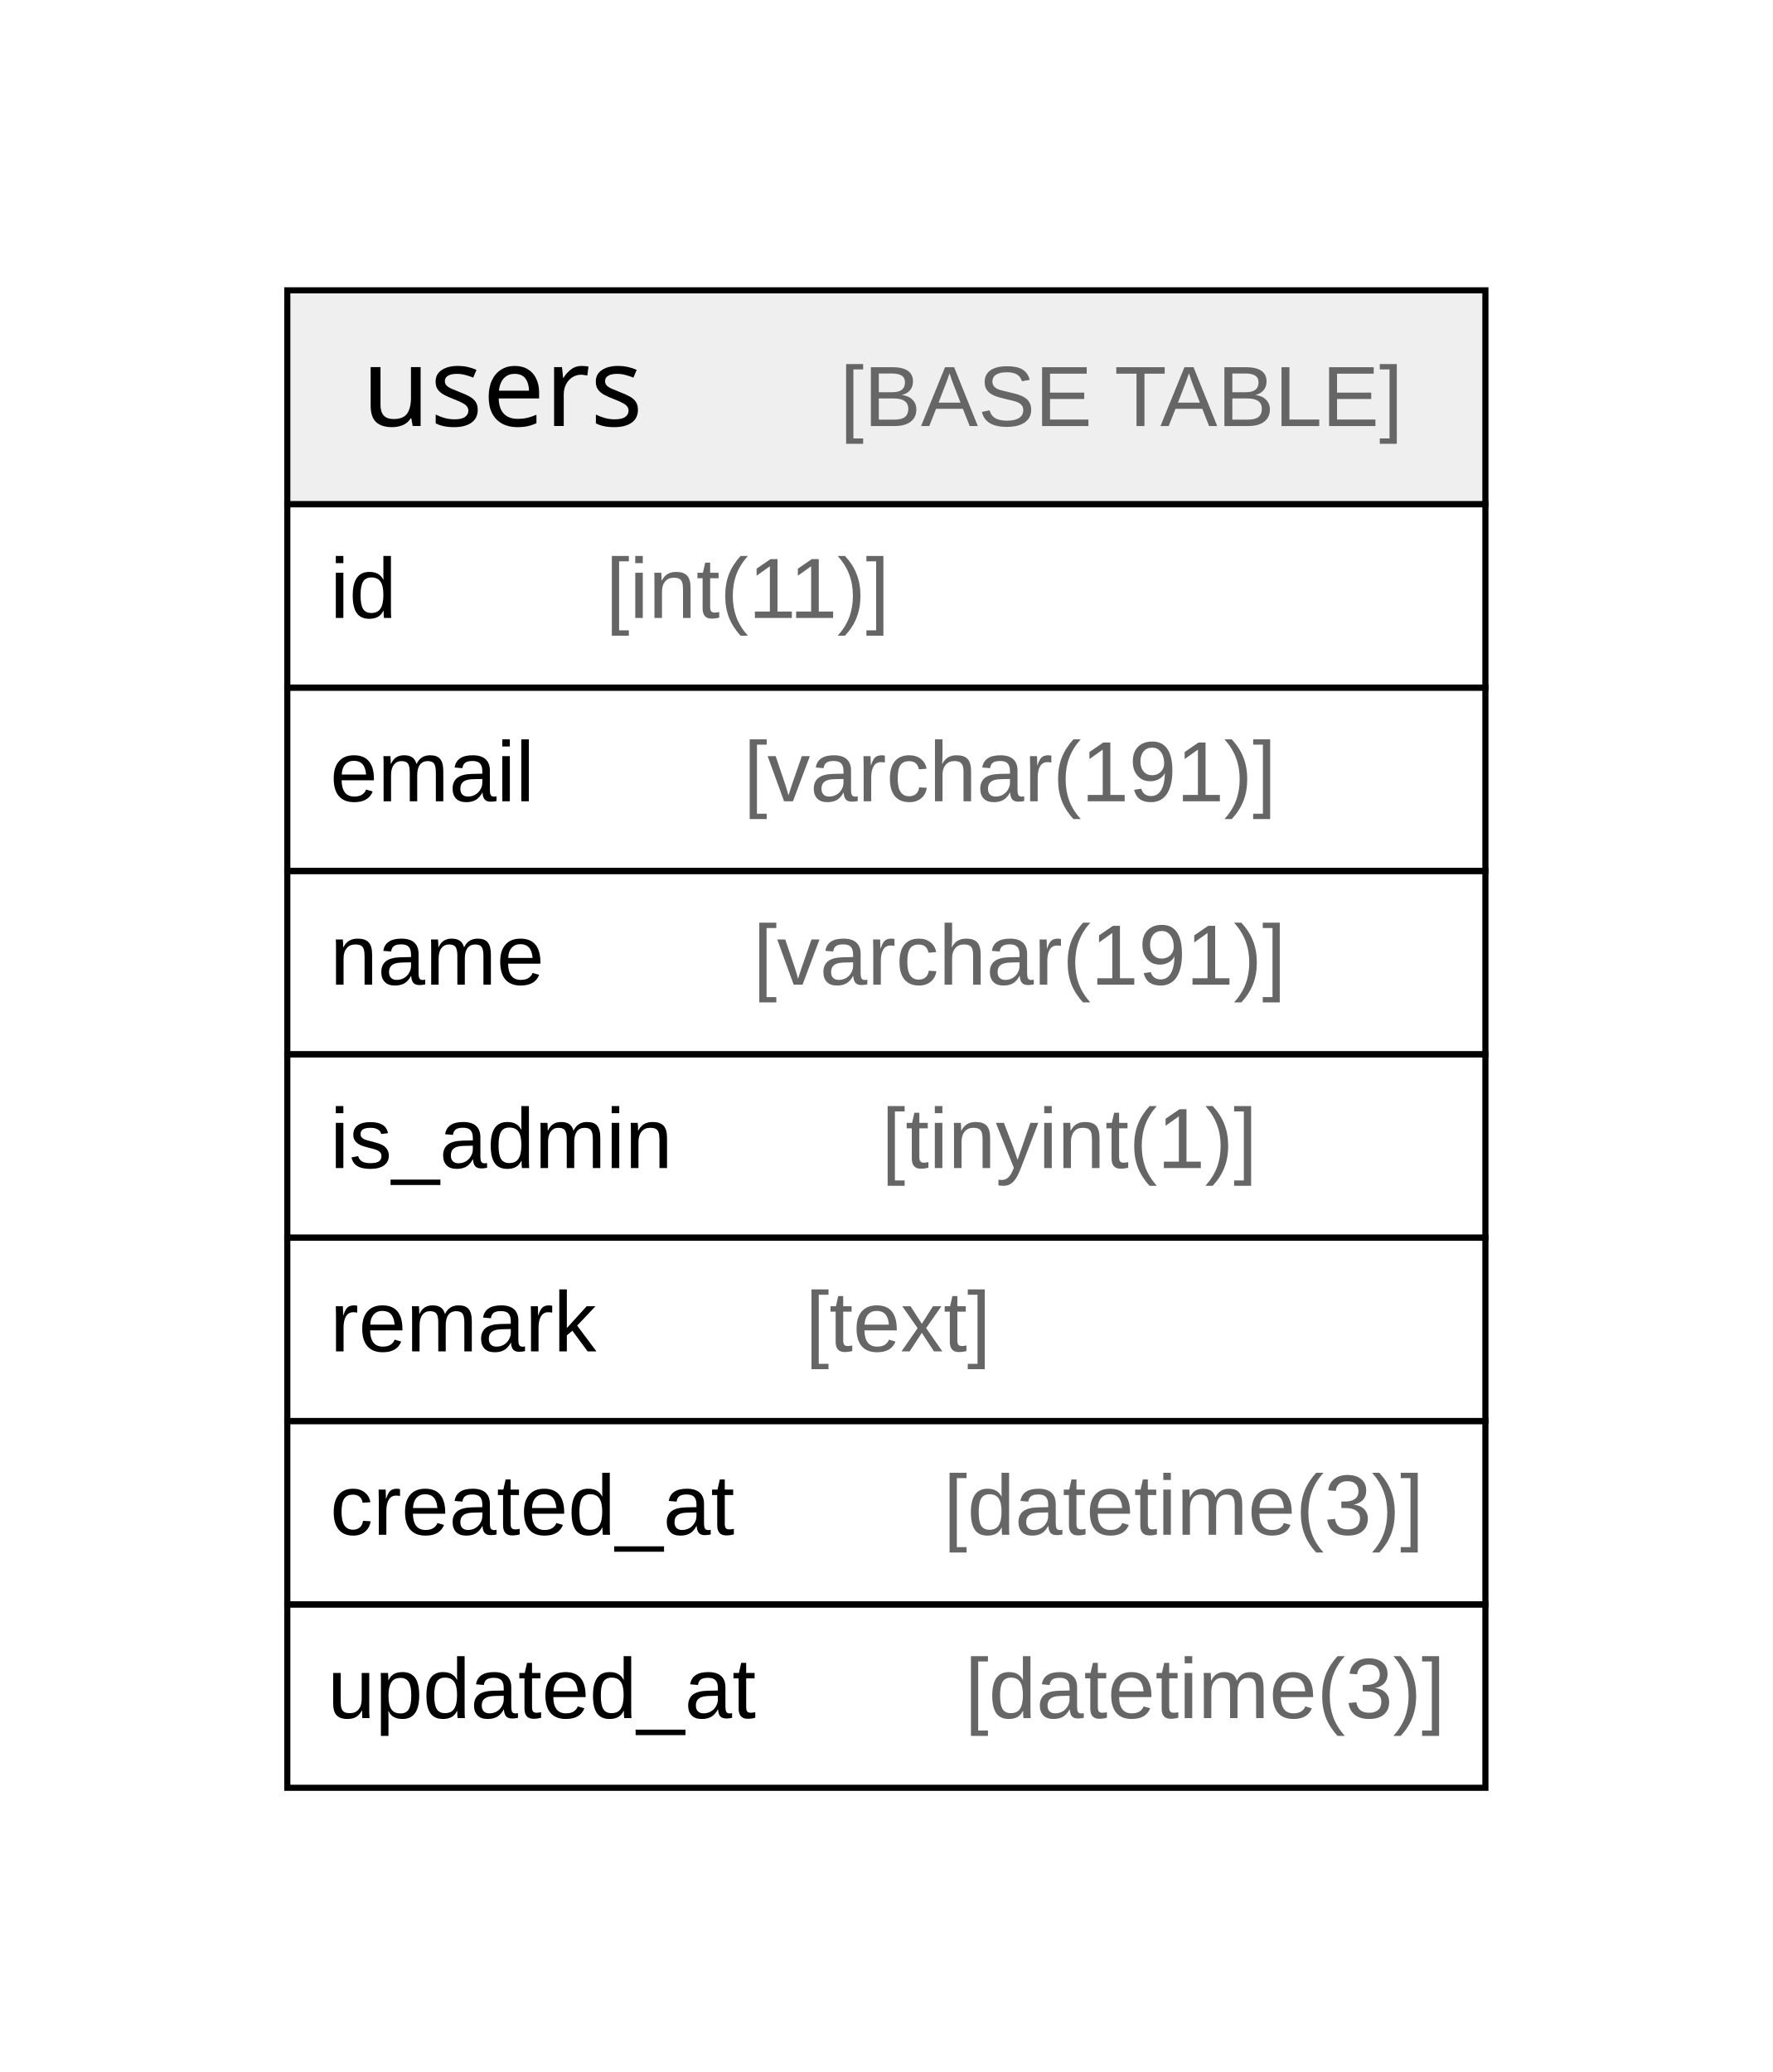
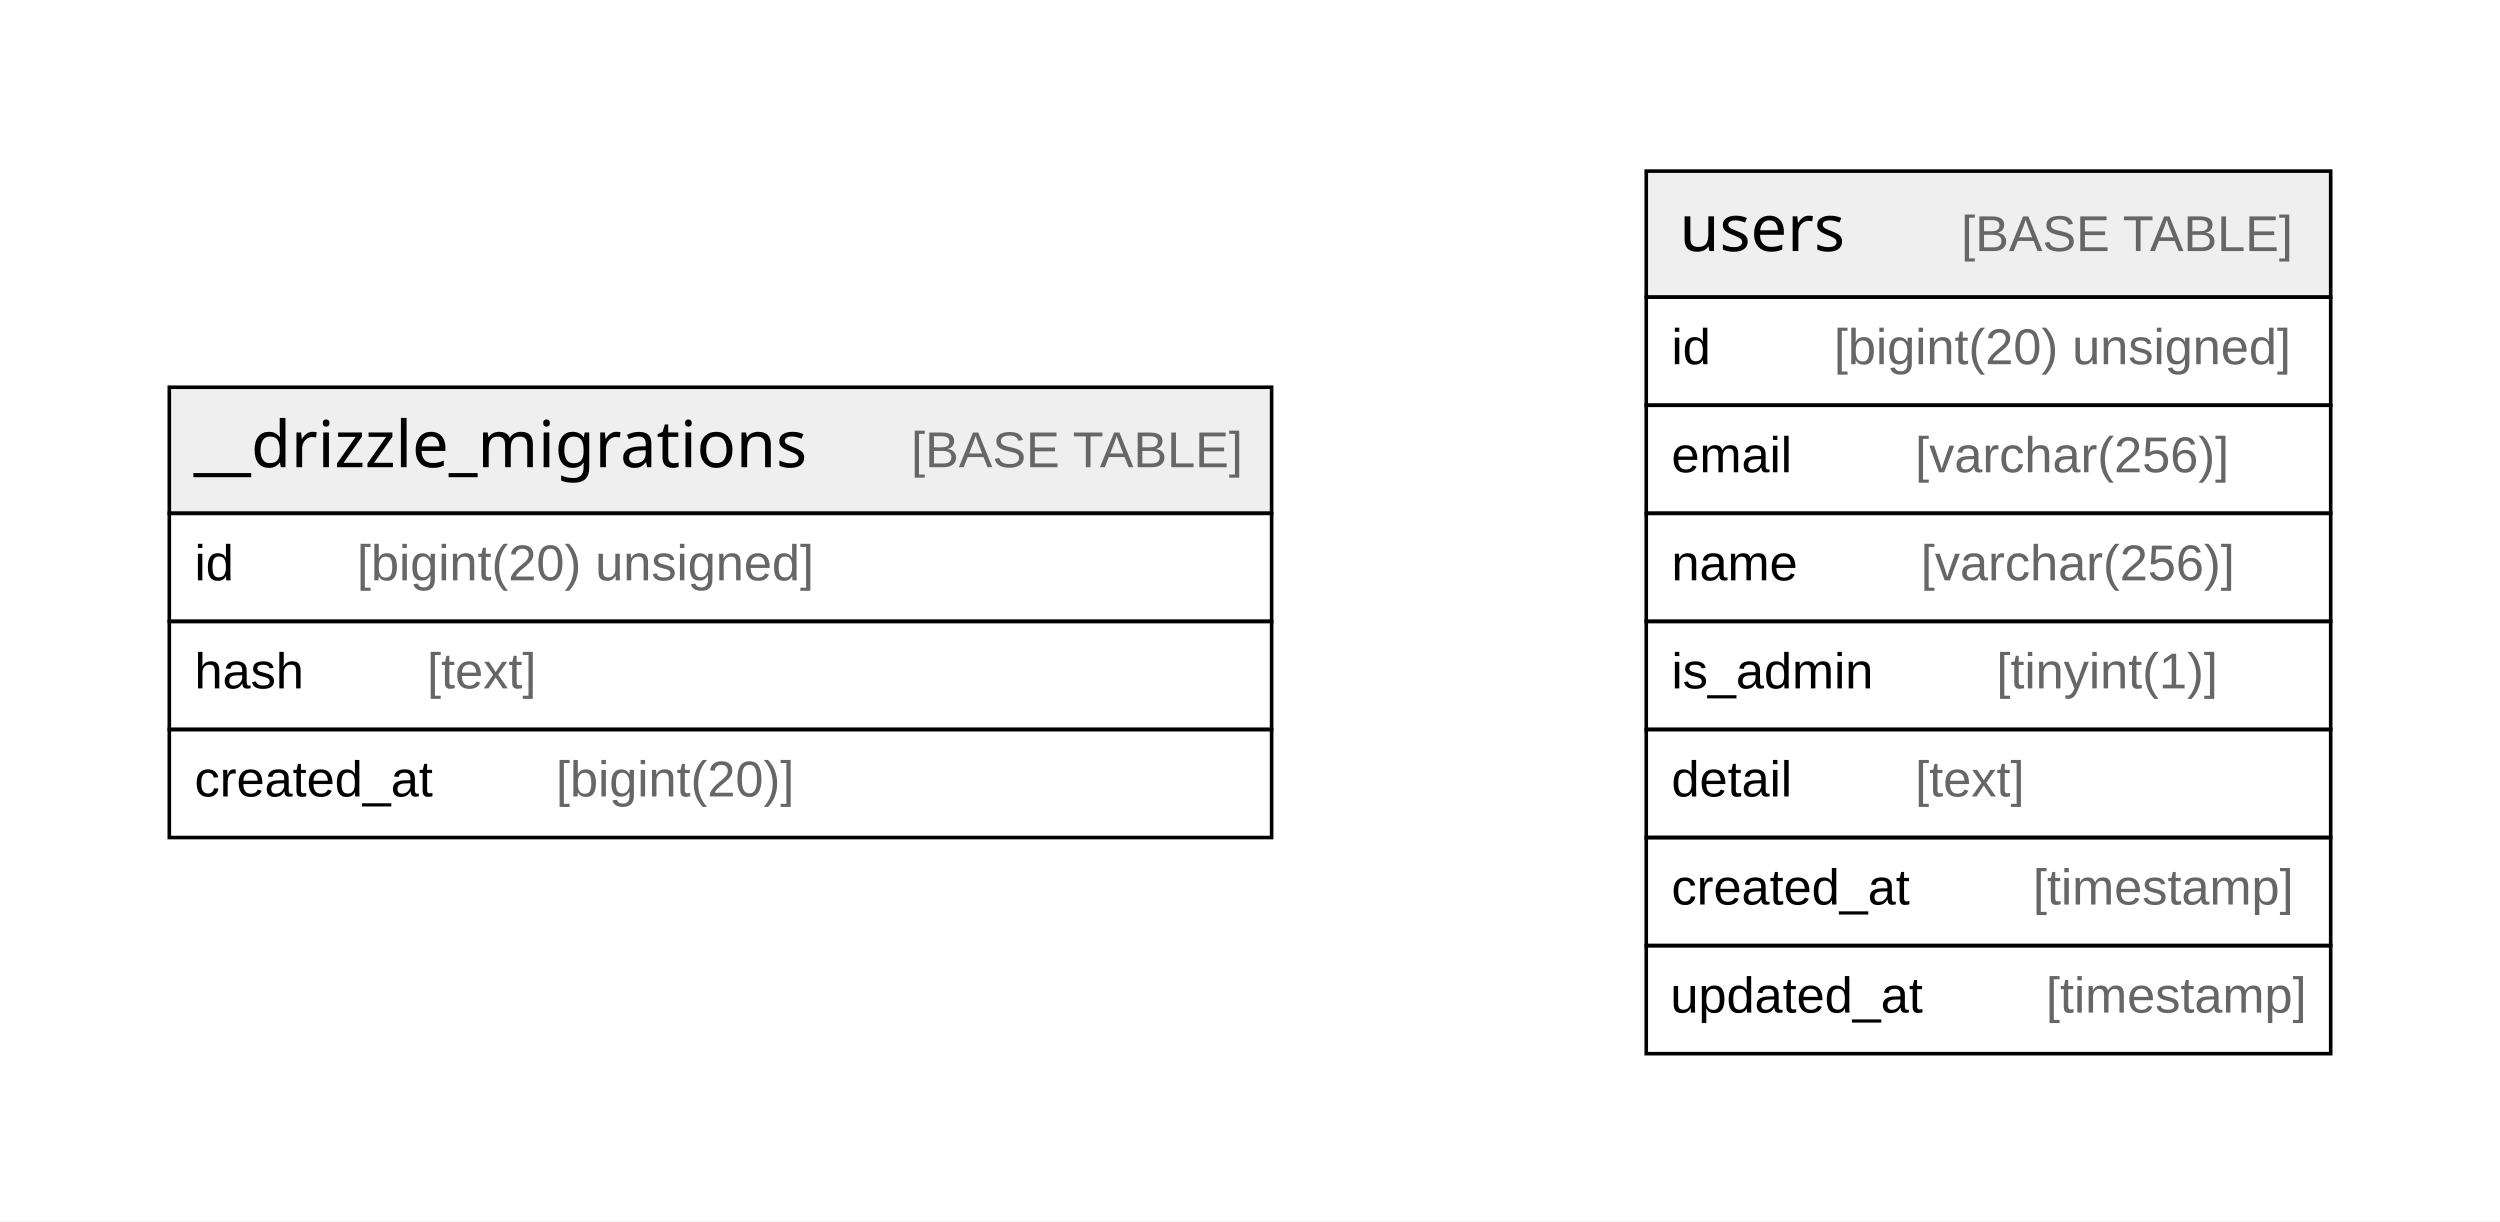
- <svg xmlns="http://www.w3.org/2000/svg" width="290pt" height="339pt" viewBox="0.00 0.00 290.00 339.00">
+ <svg xmlns="http://www.w3.org/2000/svg" width="694pt" height="339pt" viewBox="0.00 0.00 694.00 339.00">
  <g id="graph0" class="graph" transform="scale(1 1) rotate(0) translate(4 335)">
-     <polygon fill="#ffffff" stroke="transparent" points="-4,4 -4,-335 286,-335 286,4 -4,4" />
+     <polygon fill="#ffffff" stroke="transparent" points="-4,4 -4,-335 690,-335 690,4 -4,4" />
    <g id="node1" class="node">
-       <polygon fill="#efefef" stroke="transparent" points="43,-252.5 43,-287.5 239,-287.5 239,-252.5 43,-252.5" />
-       <polygon fill="none" stroke="#000000" points="43,-252.5 43,-287.5 239,-287.5 239,-252.5 43,-252.5" />
-       <text text-anchor="start" x="55.214" y="-265.3" font-family="Arial Bold" font-size="18.00" fill="#000000">users</text>
-       <text text-anchor="start" x="99.218" y="-265.3" font-family="Arial" font-size="14.00" fill="#000000">    </text>
-       <text text-anchor="start" x="133.423" y="-265.3" font-family="Arial" font-size="14.00" fill="#666666">[BASE TABLE]</text>
-       <polygon fill="none" stroke="#000000" points="43,-222.5 43,-252.5 239,-252.5 239,-222.5 43,-222.5" />
-       <text text-anchor="start" x="50" y="-233.9" font-family="Arial" font-size="14.00" fill="#000000">id    </text>
-       <text text-anchor="start" x="95.094" y="-233.9" font-family="Arial" font-size="14.00" fill="#666666">[int(11)]</text>
-       <polygon fill="none" stroke="#000000" points="43,-192.5 43,-222.5 239,-222.5 239,-192.5 43,-192.5" />
-       <text text-anchor="start" x="50" y="-203.9" font-family="Arial" font-size="14.00" fill="#000000">email    </text>
-       <text text-anchor="start" x="117.644" y="-203.9" font-family="Arial" font-size="14.00" fill="#666666">[varchar(191)]</text>
-       <polygon fill="none" stroke="#000000" points="43,-162.5 43,-192.5 239,-192.5 239,-162.5 43,-162.5" />
-       <text text-anchor="start" x="50" y="-173.9" font-family="Arial" font-size="14.00" fill="#000000">name    </text>
-       <text text-anchor="start" x="119.213" y="-173.9" font-family="Arial" font-size="14.00" fill="#666666">[varchar(191)]</text>
-       <polygon fill="none" stroke="#000000" points="43,-132.5 43,-162.5 239,-162.5 239,-132.5 43,-132.5" />
-       <text text-anchor="start" x="50" y="-143.9" font-family="Arial" font-size="14.00" fill="#000000">is_admin    </text>
-       <text text-anchor="start" x="140.209" y="-143.9" font-family="Arial" font-size="14.00" fill="#666666">[tinyint(1)]</text>
-       <polygon fill="none" stroke="#000000" points="43,-102.5 43,-132.5 239,-132.5 239,-102.5 43,-102.5" />
-       <text text-anchor="start" x="50" y="-113.9" font-family="Arial" font-size="14.00" fill="#000000">remark    </text>
-       <text text-anchor="start" x="127.752" y="-113.9" font-family="Arial" font-size="14.00" fill="#666666">[text]</text>
-       <polygon fill="none" stroke="#000000" points="43,-72.5 43,-102.5 239,-102.5 239,-72.5 43,-72.5" />
-       <text text-anchor="start" x="50" y="-83.9" font-family="Arial" font-size="14.00" fill="#000000">created_at    </text>
-       <text text-anchor="start" x="150.342" y="-83.9" font-family="Arial" font-size="14.00" fill="#666666">[datetime(3)]</text>
-       <polygon fill="none" stroke="#000000" points="43,-42.5 43,-72.5 239,-72.5 239,-42.5 43,-42.5" />
-       <text text-anchor="start" x="49.595" y="-53.9" font-family="Arial" font-size="14.00" fill="#000000">updated_at    </text>
-       <text text-anchor="start" x="153.841" y="-53.9" font-family="Arial" font-size="14.00" fill="#666666">[datetime(3)]</text>
+       <polygon fill="#efefef" stroke="transparent" points="43,-192.5 43,-227.5 349,-227.5 349,-192.5 43,-192.5" />
+       <polygon fill="none" stroke="#000000" points="43,-192.5 43,-227.5 349,-227.5 349,-192.5 43,-192.5" />
+       <text text-anchor="start" x="49.71" y="-205.3" font-family="Arial Bold" font-size="18.00" fill="#000000">__drizzle_migrations</text>
+       <text text-anchor="start" x="214.722" y="-205.3" font-family="Arial" font-size="14.00" fill="#000000">    </text>
+       <text text-anchor="start" x="248.927" y="-205.3" font-family="Arial" font-size="14.00" fill="#666666">[BASE TABLE]</text>
+       <polygon fill="none" stroke="#000000" points="43,-162.5 43,-192.5 349,-192.5 349,-162.5 43,-162.5" />
+       <text text-anchor="start" x="50" y="-173.9" font-family="Arial" font-size="14.00" fill="#000000">id    </text>
+       <text text-anchor="start" x="95.094" y="-173.9" font-family="Arial" font-size="14.00" fill="#666666">[bigint(20) unsigned]</text>
+       <polygon fill="none" stroke="#000000" points="43,-132.5 43,-162.5 349,-162.5 349,-132.5 43,-132.5" />
+       <text text-anchor="start" x="50" y="-143.9" font-family="Arial" font-size="14.00" fill="#000000">hash    </text>
+       <text text-anchor="start" x="114.553" y="-143.9" font-family="Arial" font-size="14.00" fill="#666666">[text]</text>
+       <polygon fill="none" stroke="#000000" points="43,-102.5 43,-132.5 349,-132.5 349,-102.5 43,-102.5" />
+       <text text-anchor="start" x="50" y="-113.9" font-family="Arial" font-size="14.00" fill="#000000">created_at    </text>
+       <text text-anchor="start" x="150.342" y="-113.9" font-family="Arial" font-size="14.00" fill="#666666">[bigint(20)]</text>
+     </g>
+     <g id="node2" class="node">
+       <polygon fill="#efefef" stroke="transparent" points="453,-252.5 453,-287.5 643,-287.5 643,-252.5 453,-252.5" />
+       <polygon fill="none" stroke="#000000" points="453,-252.5 453,-287.5 643,-287.5 643,-252.5 453,-252.5" />
+       <text text-anchor="start" x="462.214" y="-265.3" font-family="Arial Bold" font-size="18.00" fill="#000000">users</text>
+       <text text-anchor="start" x="506.218" y="-265.3" font-family="Arial" font-size="14.00" fill="#000000">    </text>
+       <text text-anchor="start" x="540.423" y="-265.3" font-family="Arial" font-size="14.00" fill="#666666">[BASE TABLE]</text>
+       <polygon fill="none" stroke="#000000" points="453,-222.5 453,-252.5 643,-252.5 643,-222.5 453,-222.5" />
+       <text text-anchor="start" x="460" y="-233.9" font-family="Arial" font-size="14.00" fill="#000000">id    </text>
+       <text text-anchor="start" x="505.094" y="-233.9" font-family="Arial" font-size="14.00" fill="#666666">[bigint(20) unsigned]</text>
+       <polygon fill="none" stroke="#000000" points="453,-192.5 453,-222.5 643,-222.5 643,-192.5 453,-192.5" />
+       <text text-anchor="start" x="460" y="-203.9" font-family="Arial" font-size="14.00" fill="#000000">email    </text>
+       <text text-anchor="start" x="527.644" y="-203.9" font-family="Arial" font-size="14.00" fill="#666666">[varchar(256)]</text>
+       <polygon fill="none" stroke="#000000" points="453,-162.5 453,-192.5 643,-192.5 643,-162.5 453,-162.5" />
+       <text text-anchor="start" x="460" y="-173.9" font-family="Arial" font-size="14.00" fill="#000000">name    </text>
+       <text text-anchor="start" x="529.213" y="-173.9" font-family="Arial" font-size="14.00" fill="#666666">[varchar(256)]</text>
+       <polygon fill="none" stroke="#000000" points="453,-132.5 453,-162.5 643,-162.5 643,-132.5 453,-132.5" />
+       <text text-anchor="start" x="460" y="-143.9" font-family="Arial" font-size="14.00" fill="#000000">is_admin    </text>
+       <text text-anchor="start" x="550.209" y="-143.9" font-family="Arial" font-size="14.00" fill="#666666">[tinyint(1)]</text>
+       <polygon fill="none" stroke="#000000" points="453,-102.5 453,-132.5 643,-132.5 643,-102.5 453,-102.5" />
+       <text text-anchor="start" x="460" y="-113.9" font-family="Arial" font-size="14.00" fill="#000000">detail    </text>
+       <text text-anchor="start" x="527.656" y="-113.9" font-family="Arial" font-size="14.00" fill="#666666">[text]</text>
+       <polygon fill="none" stroke="#000000" points="453,-72.5 453,-102.5 643,-102.5 643,-72.5 453,-72.5" />
+       <text text-anchor="start" x="460" y="-83.9" font-family="Arial" font-size="14.00" fill="#000000">created_at    </text>
+       <text text-anchor="start" x="560.342" y="-83.9" font-family="Arial" font-size="14.00" fill="#666666">[timestamp]</text>
+       <polygon fill="none" stroke="#000000" points="453,-42.5 453,-72.5 643,-72.5 643,-42.5 453,-42.5" />
+       <text text-anchor="start" x="459.708" y="-53.9" font-family="Arial" font-size="14.00" fill="#000000">updated_at    </text>
+       <text text-anchor="start" x="563.954" y="-53.9" font-family="Arial" font-size="14.00" fill="#666666">[timestamp]</text>
    </g>
  </g>
</svg>
